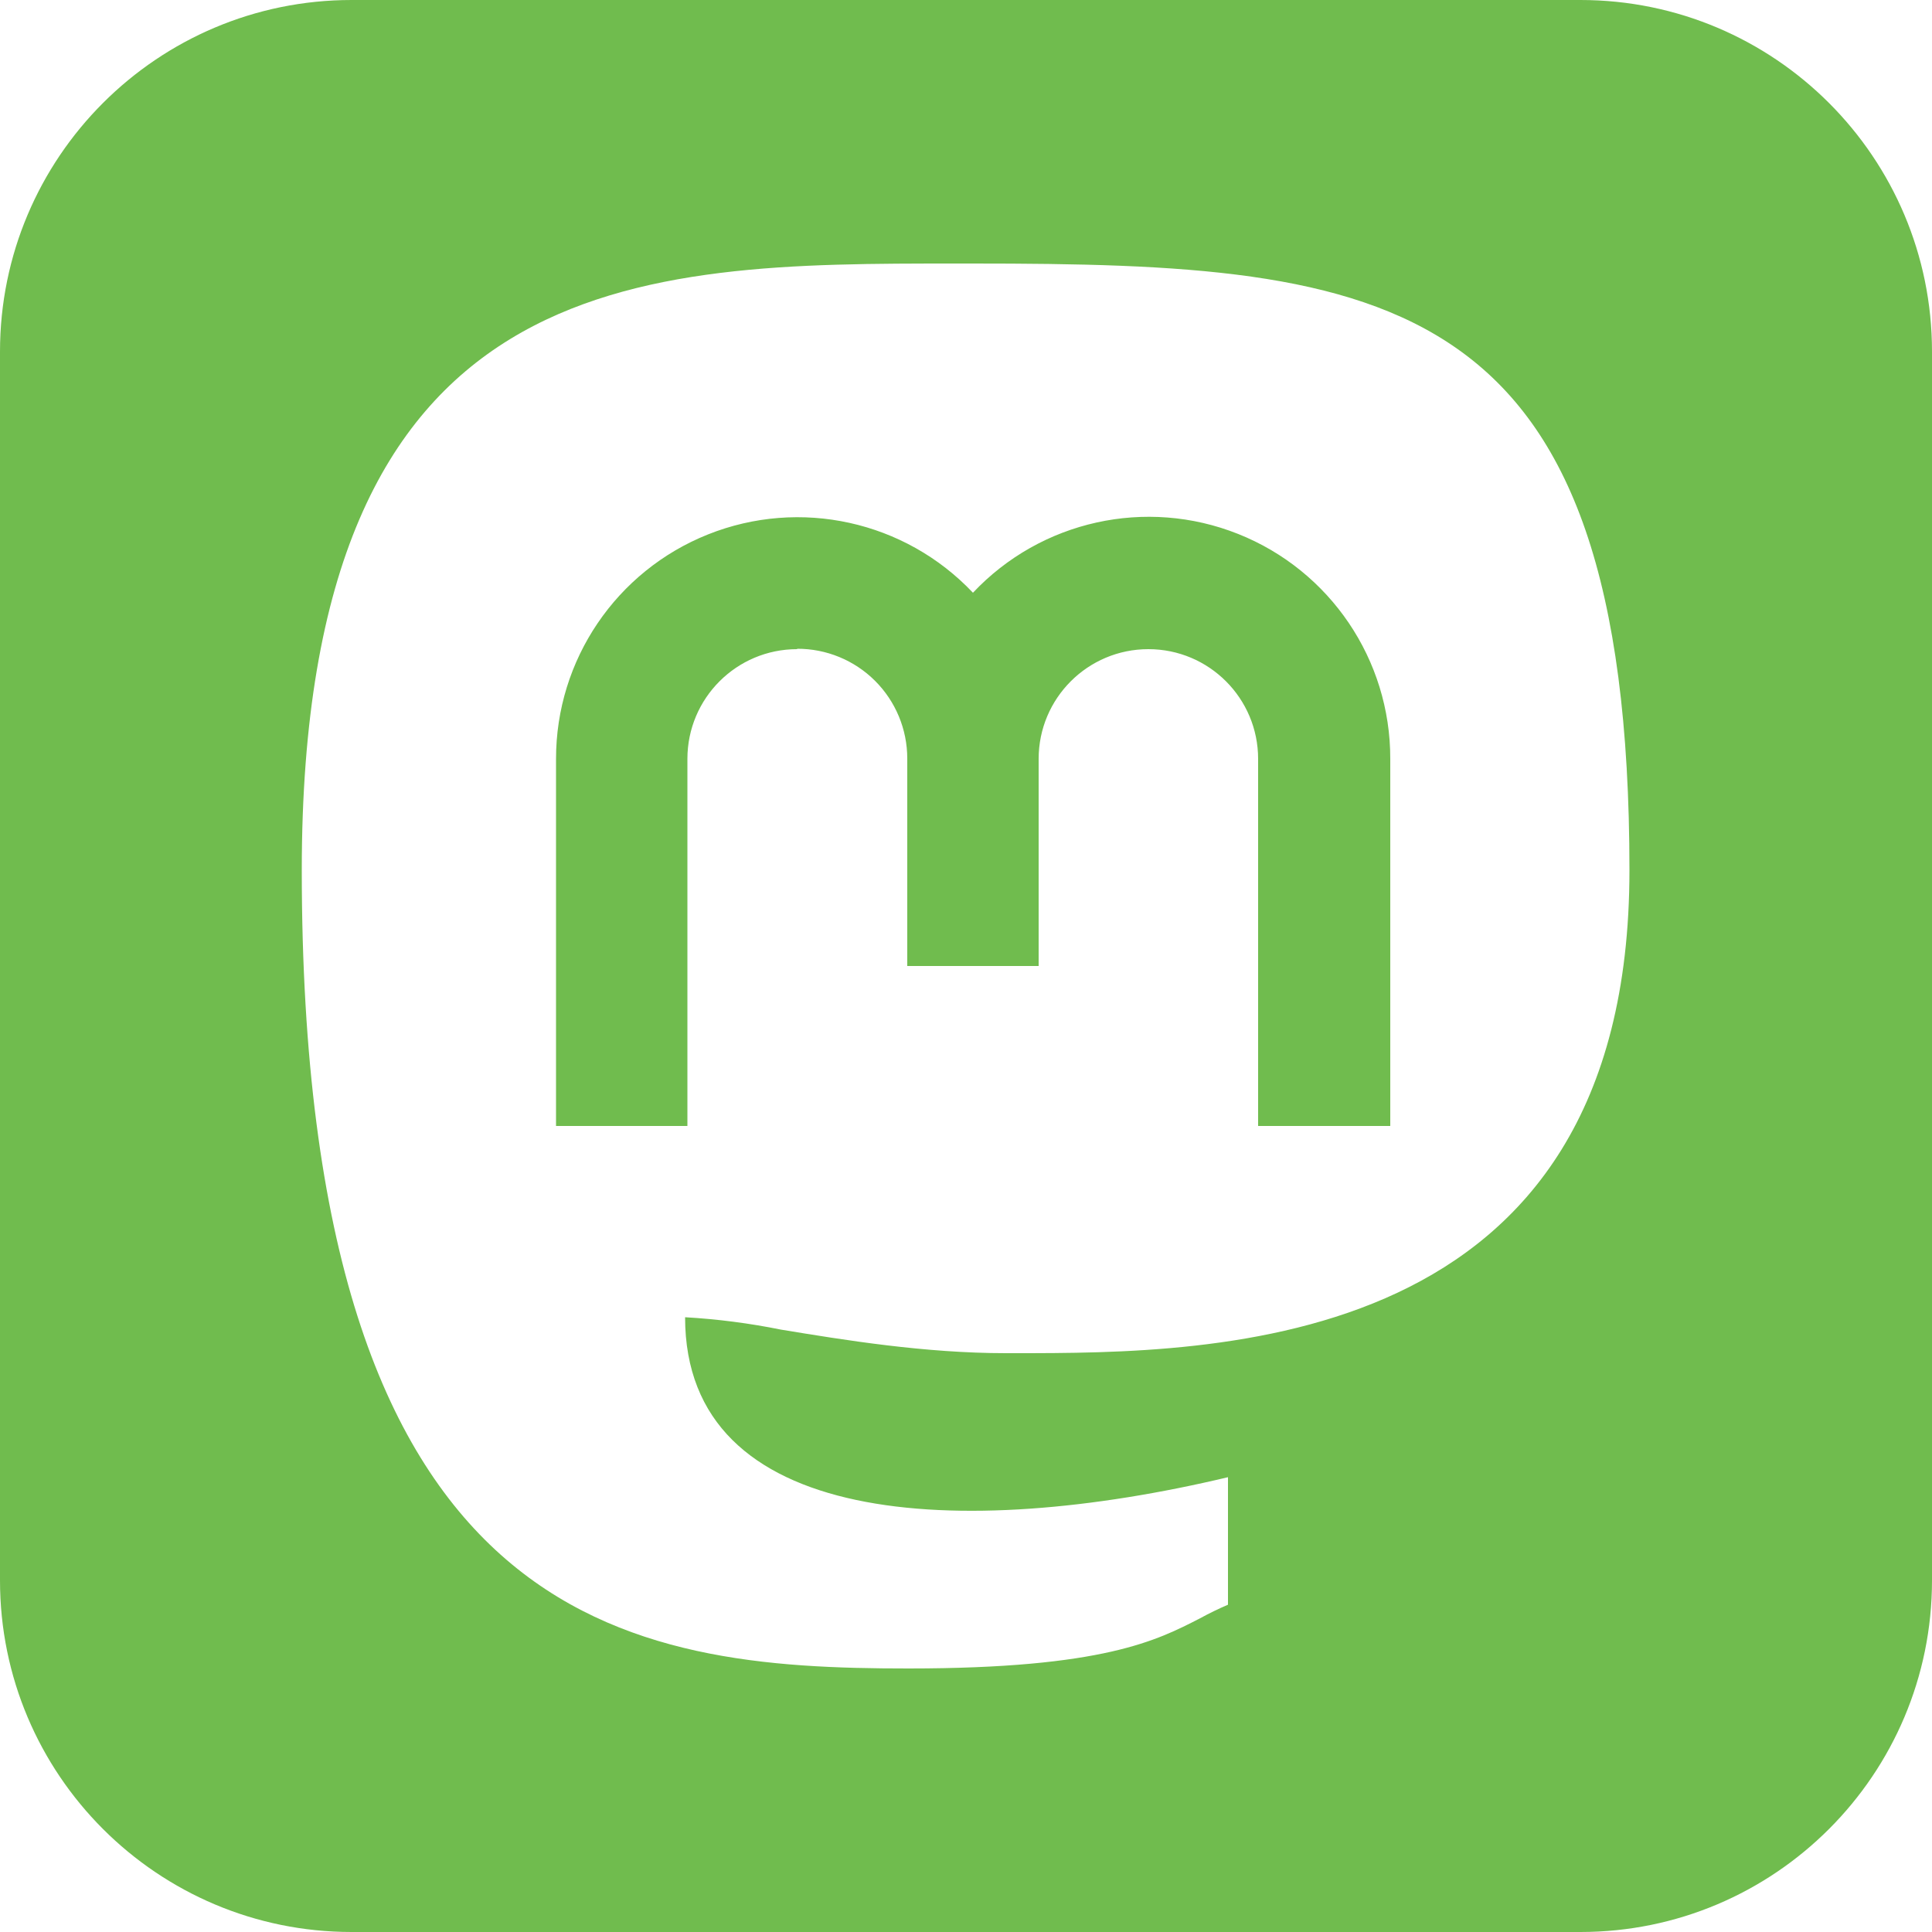
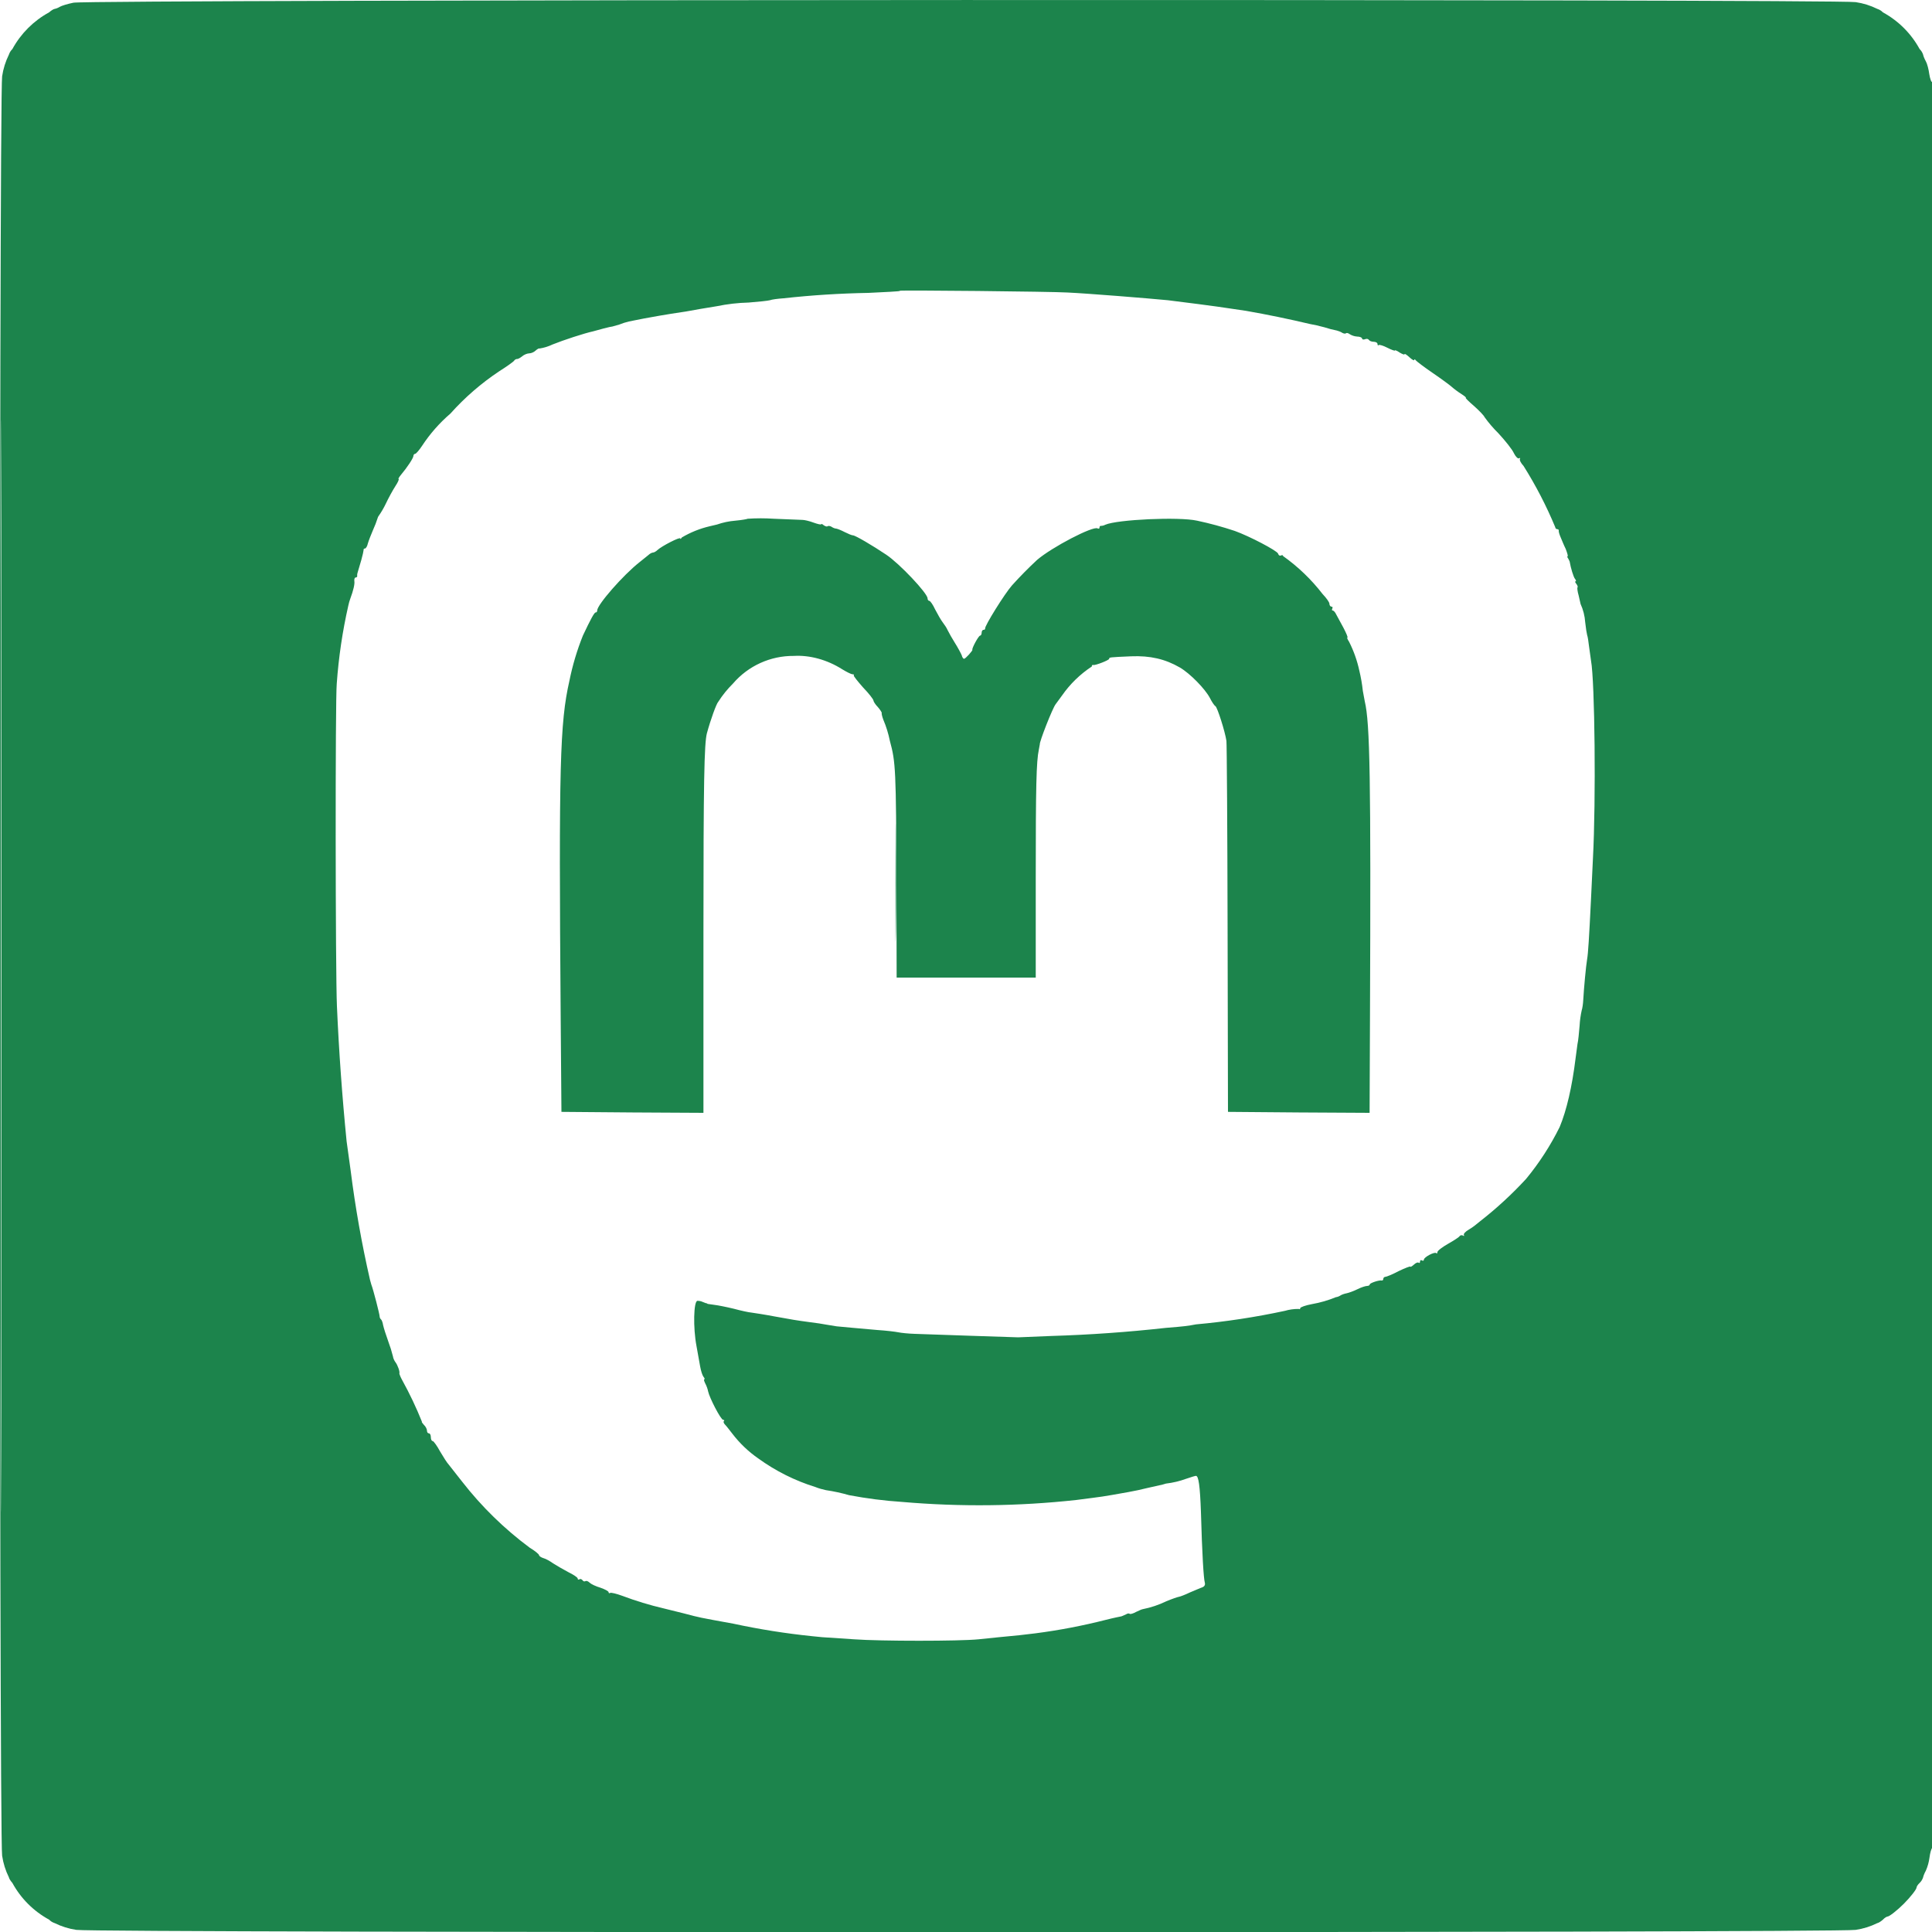
- <svg xmlns="http://www.w3.org/2000/svg" viewBox="0 0 500 500">
-   <path fill="#70bc4e" fill-rule="evenodd" d="M91 0A91 91 0 0 0 0 91v318a91 91 0 0 0 91 91h318a91 91 0 0 0 91-91V91a91 91 0 0 0-91-91H91ZM78.1 225.2c0 197 85 206.6 157 206.6 50.5 0 64.4-7.3 75.5-13a83 83 0 0 1 7.2-3.5v-33c-69.3 16.5-140.5 13-140.5-41.4a176 176 0 0 1 24.8 3.2c16.4 2.7 37.2 6.1 58.2 6.1h2.1c52.2 0 159.3 0 159.3-125 0-150.3-61.9-157-170-157h-4.3c-82.1 0-169.3-.1-169.3 157ZM206.3 168a28.4 28.4 0 0 0-28.4 28.4v95h-34v-95a62.5 62.5 0 0 1 107.9-43 62.5 62.5 0 0 1 108 43v95h-34.2v-95a28.4 28.4 0 1 0-56.8 0V250h-34v-53.7a28.4 28.4 0 0 0-28.5-28.4Z" clip-rule="evenodd" />
+ <svg xmlns="http://www.w3.org/2000/svg" viewBox="0 0 1000 1000">
+   <path d="M463.5 457c0 27.2 0 38.4.2 24.8.2-13.7.2-36 0-49.6-.1-13.6-.2-2.4-.2 24.8" fill="#14844c" fill-rule="evenodd" />
+   <path d="M38 1.4C35 2 31.8 3 31 3.5c-.8.5-2 1-2.7 1.1-.7.1-2 1-2.9 1.8a47.6 47.6 0 0 0-19 19 7 7 0 0 0-1.8 2.9 37.6 37.6 0 0 0-3.5 11.2c-1.6 8.4-1.6 912.6 0 921a37.6 37.6 0 0 0 3.5 11.2c.1.7 1 2 1.8 2.9a47.6 47.6 0 0 0 19 19 7 7 0 0 0 2.9 1.8 37.6 37.6 0 0 0 11.2 3.5c8.4 1.6 912.6 1.6 921 0a37.6 37.6 0 0 0 11.2-3.5c.7-.1 2-1 2.9-1.8.8-.9 2-1.6 2.4-1.6.9 0 5-3.2 8.4-6.6 3.4-3.4 6.6-7.5 6.6-8.4 0-.5.7-1.6 1.6-2.4a7 7 0 0 0 1.8-2.9c.1-.6.7-2.2 1.4-3.4a25 25 0 0 0 1.9-6.8c.3-2.5 1-4.8 1.4-5 .5-.4.9-203.5.9-457.6 0-257.8-.4-456.8-.9-456.5-.4.3-1.1-1.5-1.5-4-.3-2.4-1.1-5.5-1.8-6.7-.7-1.2-1.3-2.8-1.4-3.4a7 7 0 0 0-1.8-2.9 47.6 47.6 0 0 0-19-19 7 7 0 0 0-2.9-1.8 37.6 37.6 0 0 0-11.2-3.5C951.8-.5 45.6-.3 38 1.4M.5 500c0 251.6.1 354.6.3 228.8V271.3C.6 145.3.5 248.3.5 500m465.2-349.4c-.1.2-7.5.6-16.2 1a476.2 476.2 0 0 0-44 2.8c-2.9.2-6 .6-7 1-1.1.3-6 .8-11 1.2a92.6 92.6 0 0 0-16.5 1.9l-8.5 1.4a292.5 292.5 0 0 1-15.1 2.5l-6 1a466.7 466.7 0 0 0-15.9 3 36 36 0 0 0-5 1.6L317 169c-.3 0-2.3.4-4.5 1l-5.5 1.5c-4.6 1-15.3 4.5-21 6.8a24 24 0 0 1-6.8 2.1c-.2-.2-1 .2-1.9 1-.8.8-2.3 1.5-3.4 1.5-1 0-2.7.7-3.6 1.5-1 .8-2.2 1.5-2.7 1.4-.5 0-1.2.4-1.5.9-.3.5-3.8 3-7.6 5.4a132 132 0 0 0-25.4 22 79.6 79.6 0 0 0-14.6 16.6c-1.5 2.3-3.2 4.2-3.6 4.2-.5 0-.9.5-.9 1 0 1.2-3.3 6.1-6.4 9.8-1 1.2-1.6 2.2-1.3 2.2.4 0-.3 1.7-1.7 3.8-1.3 2-3.6 6.2-5 9.2a44 44 0 0 1-3.5 6c-.3.3-.7 1.2-.9 2-.2.8-1.2 3.4-2.2 5.6-1 2.3-2.2 5.4-2.6 6.8-.3 1.4-1 2.6-1.5 2.6s-.8.3-.7.8c0 .4-.5 2.7-1.2 5.2a318.7 318.7 0 0 0-2 6.8c-.1.4-.2 1-.1 1.4 0 .5-.3.8-.8.8s-.8.8-.7 1.8c.3 1.5-.5 4.9-2.1 9.2-.3.8-.8 2.4-1 3.5a267.9 267.9 0 0 0-6 40.5c-.8 8-.7 149.6.1 167a1270.4 1270.4 0 0 0 5 69.8l2.1 15.2a575.4 575.4 0 0 0 10 56.5l.7 2.5c1 2.5 4.3 15.4 4.3 16.5 0 .5.3 1.2.7 1.5.4.3.9 1.7 1.1 3 .3 1.4 1.5 5.2 2.7 8.5a69 69 0 0 1 2.4 7.7c.1.9.7 2.2 1.3 3 1.1 1.4 2.4 5 2 5.8 0 .3.6 1.9 1.5 3.5a193 193 0 0 1 10.2 21.5c-.3 0 .2.7 1 1.6.9.8 1.6 2.2 1.6 3 0 .8.4 1.4 1 1.4s1 .9 1 2 .4 2 1 2c.4 0 2.2 2.4 3.8 5.4 1.7 2.9 3.7 6 4.4 6.7l7 8.9a181 181 0 0 0 35 34.2c2.7 1.6 4.8 3.4 4.8 3.8 0 .5 1 1.2 2.3 1.6 1.2.3 3.5 1.6 5 2.7 1.7 1.1 5.2 3.1 7.8 4.5 2.7 1.3 4.9 2.8 4.9 3.3 0 .6.4.8 1 .4.4-.3 1.1 0 1.5.5.4.6 1 .8 1.5.5.5-.3 1.4 0 2.2.8.7.7 3.2 1.9 5.6 2.6 2.3.8 4.2 1.8 4.2 2.3 0 .5.4.7.8.4.5-.3 3.3.4 6.3 1.5a172 172 0 0 0 21.4 6.5l10.5 2.6c8.3 2.2 7.4 2 25.5 5.3a374 374 0 0 0 41 6.5l5 .5 16.5 1.1c13.7 1 54.6 1 64.5 0a1728.9 1728.9 0 0 1 21-2.1l8.5-1a308.2 308.2 0 0 0 36.5-7c3.9-1 7.5-1.7 8-1.8l2.3-1c.7-.5 1.6-.6 1.9-.3.3.3 1.8-.1 3.4-1 1.6-.8 3.1-1.4 3.4-1.4a50 50 0 0 0 12.2-4.1c2.9-1.2 5.8-2.2 6.5-2.3.7-.1 3.3-1.1 5.8-2.3 2.5-1 5.3-2.3 6.3-2.6 1.2-.5 1.6-1.3 1.3-2.5-.6-2-1.4-14.7-2-36.6-.5-13.5-1.2-18.6-2.6-18.6-.4 0-2.7.7-5 1.5a46 46 0 0 1-10.5 2.5l-1.7.5-8 1.8a145 145 0 0 1-9.8 2.1l-8.5 1.5c-2.8.5-7.3 1.2-10 1.5l-8.5 1.1a462.8 462.8 0 0 1-90 1 228.2 228.2 0 0 1-27.5-3.5 92 92 0 0 0-12-2.6c-1.5-.3-4-1-5.4-1.6a101.8 101.8 0 0 1-29.6-14.8 59.8 59.8 0 0 1-13.5-12.9c-1.4-1.8-3-3.9-3.7-4.6-.7-.7-1-1.5-.6-1.9.4-.3.1-.6-.4-.6-1.2 0-7.1-11.4-7.8-14.8-.2-1.2-.9-3-1.5-4.1-.6-1.2-.8-2.1-.4-2.1.3 0 .1-.6-.5-1.3-.6-.8-1.3-3.1-1.7-5.3l-1.9-10.6c-1.8-9.4-1.5-23.3.5-23.4.8 0 2 .2 2.5.5l1.8.7c.4 0 .8.2 1 .4l3.5.5c1.8.2 6.3 1.1 10 2 3.7 1 7.8 1.9 9.2 2 1.4.2 6.8 1 12 2 10 1.8 10.4 1.9 18.5 3 2.8.3 6.4.9 8 1.2l5.5.9 7.5.7 13.5 1.2c4.7.3 9.6.9 11 1.2 1.4.3 5.2.7 8.5.8l29 1 24.5.8 17.1-.7a739.6 739.6 0 0 0 59.4-4.2c10-.8 11.2-1 15.5-1.8a382.1 382.1 0 0 0 46-7 25 25 0 0 1 7.2-1c.5.3.8.1.8-.4s2.8-1.5 6.1-2.1a59.1 59.1 0 0 0 12.4-3.6c.5 0 1.6-.4 2.2-.8.7-.5 2.2-1 3.3-1.2 1-.2 3.6-1.1 5.6-2.1 2-1 4.2-1.7 5-1.7.8 0 1.4-.4 1.4-.8 0-.7 5-2.4 6.3-2 .4 0 .7-.4.7-.9s.5-1 1-1c.6 0 3.8-1.3 7-3 3.3-1.6 6-2.6 6-2.3 0 .3.8-.1 1.8-1 1-1 2.2-1.4 2.5-1 .4.3.7 0 .7-.6 0-.7.5-1 1-.6.5.3 1 .2 1-.4 0-1.3 5.5-4.2 6.4-3.4.3.4.6.1.6-.5 0-.7 2.5-2.6 5.5-4.3 3-1.7 5.8-3.5 6-4 .4-.5 1.1-.6 1.7-.3.6.4.8.3.5-.3-.3-.5.8-1.8 2.6-2.8 1.8-1 4.3-3 5.7-4.2a198.8 198.8 0 0 0 23.9-22 139 139 0 0 0 17.4-26.9c3.6-8.7 6.4-20.8 8.2-35.4l1-7.5c.4-1.6.8-6 1.1-9.5a49 49 0 0 1 1.1-8c.3-.8.7-3.3.8-5.5.3-5.7 1.4-17.5 2-21 .5-2.8 1-10.6 2-31l1-21c1.6-30 1-91.6-1-102.5l-1-7.2c-.3-2.6-.7-5.3-1-6-.2-.7-.7-3.7-1-6.6a27.4 27.4 0 0 0-2.4-9.5l-1-4.4c-.6-2-.8-3.9-.6-4.2.3-.2 0-1-.6-1.8-.6-.7-.8-1.3-.4-1.3s.3-.6-.3-1.3c-.8-1-2.2-5.7-2.7-8.7 0-.3-.4-1-.8-1.8-.5-.6-.6-1.2-.3-1.2s-.2-1.7-1-3.8c-1-2-2.1-4.8-2.7-6.2-.6-1.4-1-2.8-.9-3.3.1-.4-.3-.7-.8-.7s-1-.5-1-1a212.6 212.6 0 0 0-16.4-31.7c-1.4-1.5-2.2-3.1-1.9-3.6.3-.6.1-.7-.4-.4-.6.4-1.8-.8-2.7-2.6-.8-1.9-4.5-6.5-8-10.3a65 65 0 0 1-7.2-8.4c-.3-.8-2.8-3.4-5.5-5.8-2.7-2.3-4.6-4.2-4.2-4.2.4 0-.6-.9-2.2-1.9-1.6-1-3.9-2.7-5-3.7s-5.6-4.3-10-7.3-8.3-6-8.7-6.5c-.4-.6-.8-.7-.8-.2 0 .5-1.1-.1-2.5-1.4-1.4-1.3-2.5-2-2.5-1.6 0 .5-1.1 0-2.5-.8-1.4-1-2.5-1.4-2.5-1.1 0 .3-1.7-.3-3.9-1.4-2.1-1.1-4.1-1.7-4.5-1.4-.3.4-.6.1-.6-.5 0-.7-.9-1.2-2-1.2-1 0-2.1-.4-2.5-1-.3-.5-1.2-.7-2-.3-.8.3-1.5.1-1.5-.4s-1.2-1-2.6-1a8.4 8.4 0 0 1-3.9-1.3c-.6-.5-1.5-.7-1.8-.4-.3.3-1.2.2-1.9-.2-.7-.5-2-1-2.8-1.2a52 52 0 0 1-6.5-1.7 76.9 76.9 0 0 1-4-1l-3.5-.7a568.4 568.4 0 0 0-33-6.8l-9.5-1.4c-3.4-.6-26.5-3.6-31-4.1-10.3-1-41.2-3.5-52-4-7.9-.5-86.4-1.3-86.8-.9M387 268.5c-.3.2-3.2.7-6.4 1a37.8 37.8 0 0 0-9.5 2l-3.8.9a51 51 0 0 0-14.4 5.8c-.4.7-.8 1-.8.5 0-1-9.7 4-11.8 6-.7.7-1.8 1.3-2.3 1.3-.6 0-1.7.6-2.4 1.3l-4.6 3.7c-8.4 6.6-21.9 22-21.9 25 0 .6-.3 1-.8 1-.7 0-2.6 3.5-6.6 12a134 134 0 0 0-7 23.5c-4.9 21.6-5.5 43.8-4.5 173l.4 50 36.8.3 36.7.2v-93.2c0-78.2.4-98.1 1.8-103.3 1.9-7 4.9-15.3 5.9-16.3a54.4 54.4 0 0 1 7.6-9.4 41 41 0 0 1 31.5-14.3c8.2-.5 17.3 2 25 6.9 2.3 1.4 4.7 2.6 5.3 2.6.7 0 1 .2.7.5-.3.3 2 3.1 4.8 6.3 3 3.1 5.4 6.2 5.4 6.8 0 .5 1 2.1 2.3 3.4 1.2 1.4 2 2.7 2 3-.2.3.2 1.9.8 3.5a56.6 56.6 0 0 1 3.4 11c3 11 3.2 14.6 3.4 73.8l.1 48.7h72v-51.3c0-48 .3-60.6 1.6-66.7l.5-2.7c-.3-1.2 6.6-18.8 8.2-20.8l3.3-4.5a56.7 56.7 0 0 1 15.4-15c0-.6.3-1 .8-.8 1 .3 8.2-2.5 8.2-3.2 0-.8 0-.8 11.4-1.3 9.8-.4 17.6 1.4 25.2 5.8 5.3 3.1 13 11 15.5 15.7 1 2 2.3 4 2.9 4.3 1 .6 5 13.2 5.7 18 .2 1.7.5 45.5.6 97.5l.2 94.5 36.6.3 36.7.2.2-49.7c.5-123.6 0-152-2.7-163.3l-1-5.4a81.2 81.2 0 0 0-1.8-10.4 62.1 62.1 0 0 0-5.3-15c-.8-1.2-1.2-2.2-.9-2.2.4 0-.6-2.3-2-5l-3.8-7c-.5-1.1-1.3-2-1.8-2-.4 0-.5-.4-.2-1s.1-1-.4-1c-.6 0-1.1-.7-1.1-1.5s-1.6-3-3.5-5a96.3 96.3 0 0 0-20.5-19.7c0-.5-.5-.6-1-.3-.6.3-1.3 0-1.6-1-.6-1.5-14.6-8.9-22.4-11.7a179 179 0 0 0-19.5-5.3c-9.4-2.1-41.3-.6-47.5 2.1a5 5 0 0 1-2.3.6c-.4-.1-.7.3-.7.9 0 .5-.4.7-1 .4-2.3-1.4-23.6 9.7-31.3 16.3a210 210 0 0 0-13 13.2c-3.8 4.3-14.2 21-13.9 22.3.1.4-.3.7-.8.7-.6 0-1 .7-1 1.5s-.4 1.5-.8 1.5c-.8 0-4.4 6.7-4 7.3.3.4-3.6 4.7-4.3 4.7-.4 0-1-.8-1.2-1.8-.4-1-2-4-3.7-6.7a88.5 88.5 0 0 1-3.7-6.5c-.3-.8-1.4-2.5-2.4-3.8-1-1.3-2.7-4.3-4-6.8-1.1-2.4-2.5-4.4-3-4.4s-.9-.6-.9-1.3c0-2.6-14.5-18-21.4-22.6-7-4.7-16-10-17.2-10-.6 0-2.5-.8-4.3-1.7-1.7-.9-3.7-1.7-4.4-1.8-.7 0-1.8-.5-2.5-1-.7-.4-1.6-.5-2-.2-.3.3-1.1 0-1.9-.5-.7-.6-1.3-.9-1.3-.6 0 .4-1.8 0-4-.8-2.1-.8-4.7-1.4-5.7-1.4l-14.9-.6a101 101 0 0 0-13.5 0" fill="#1c844c" fill-rule="evenodd" />
</svg>
